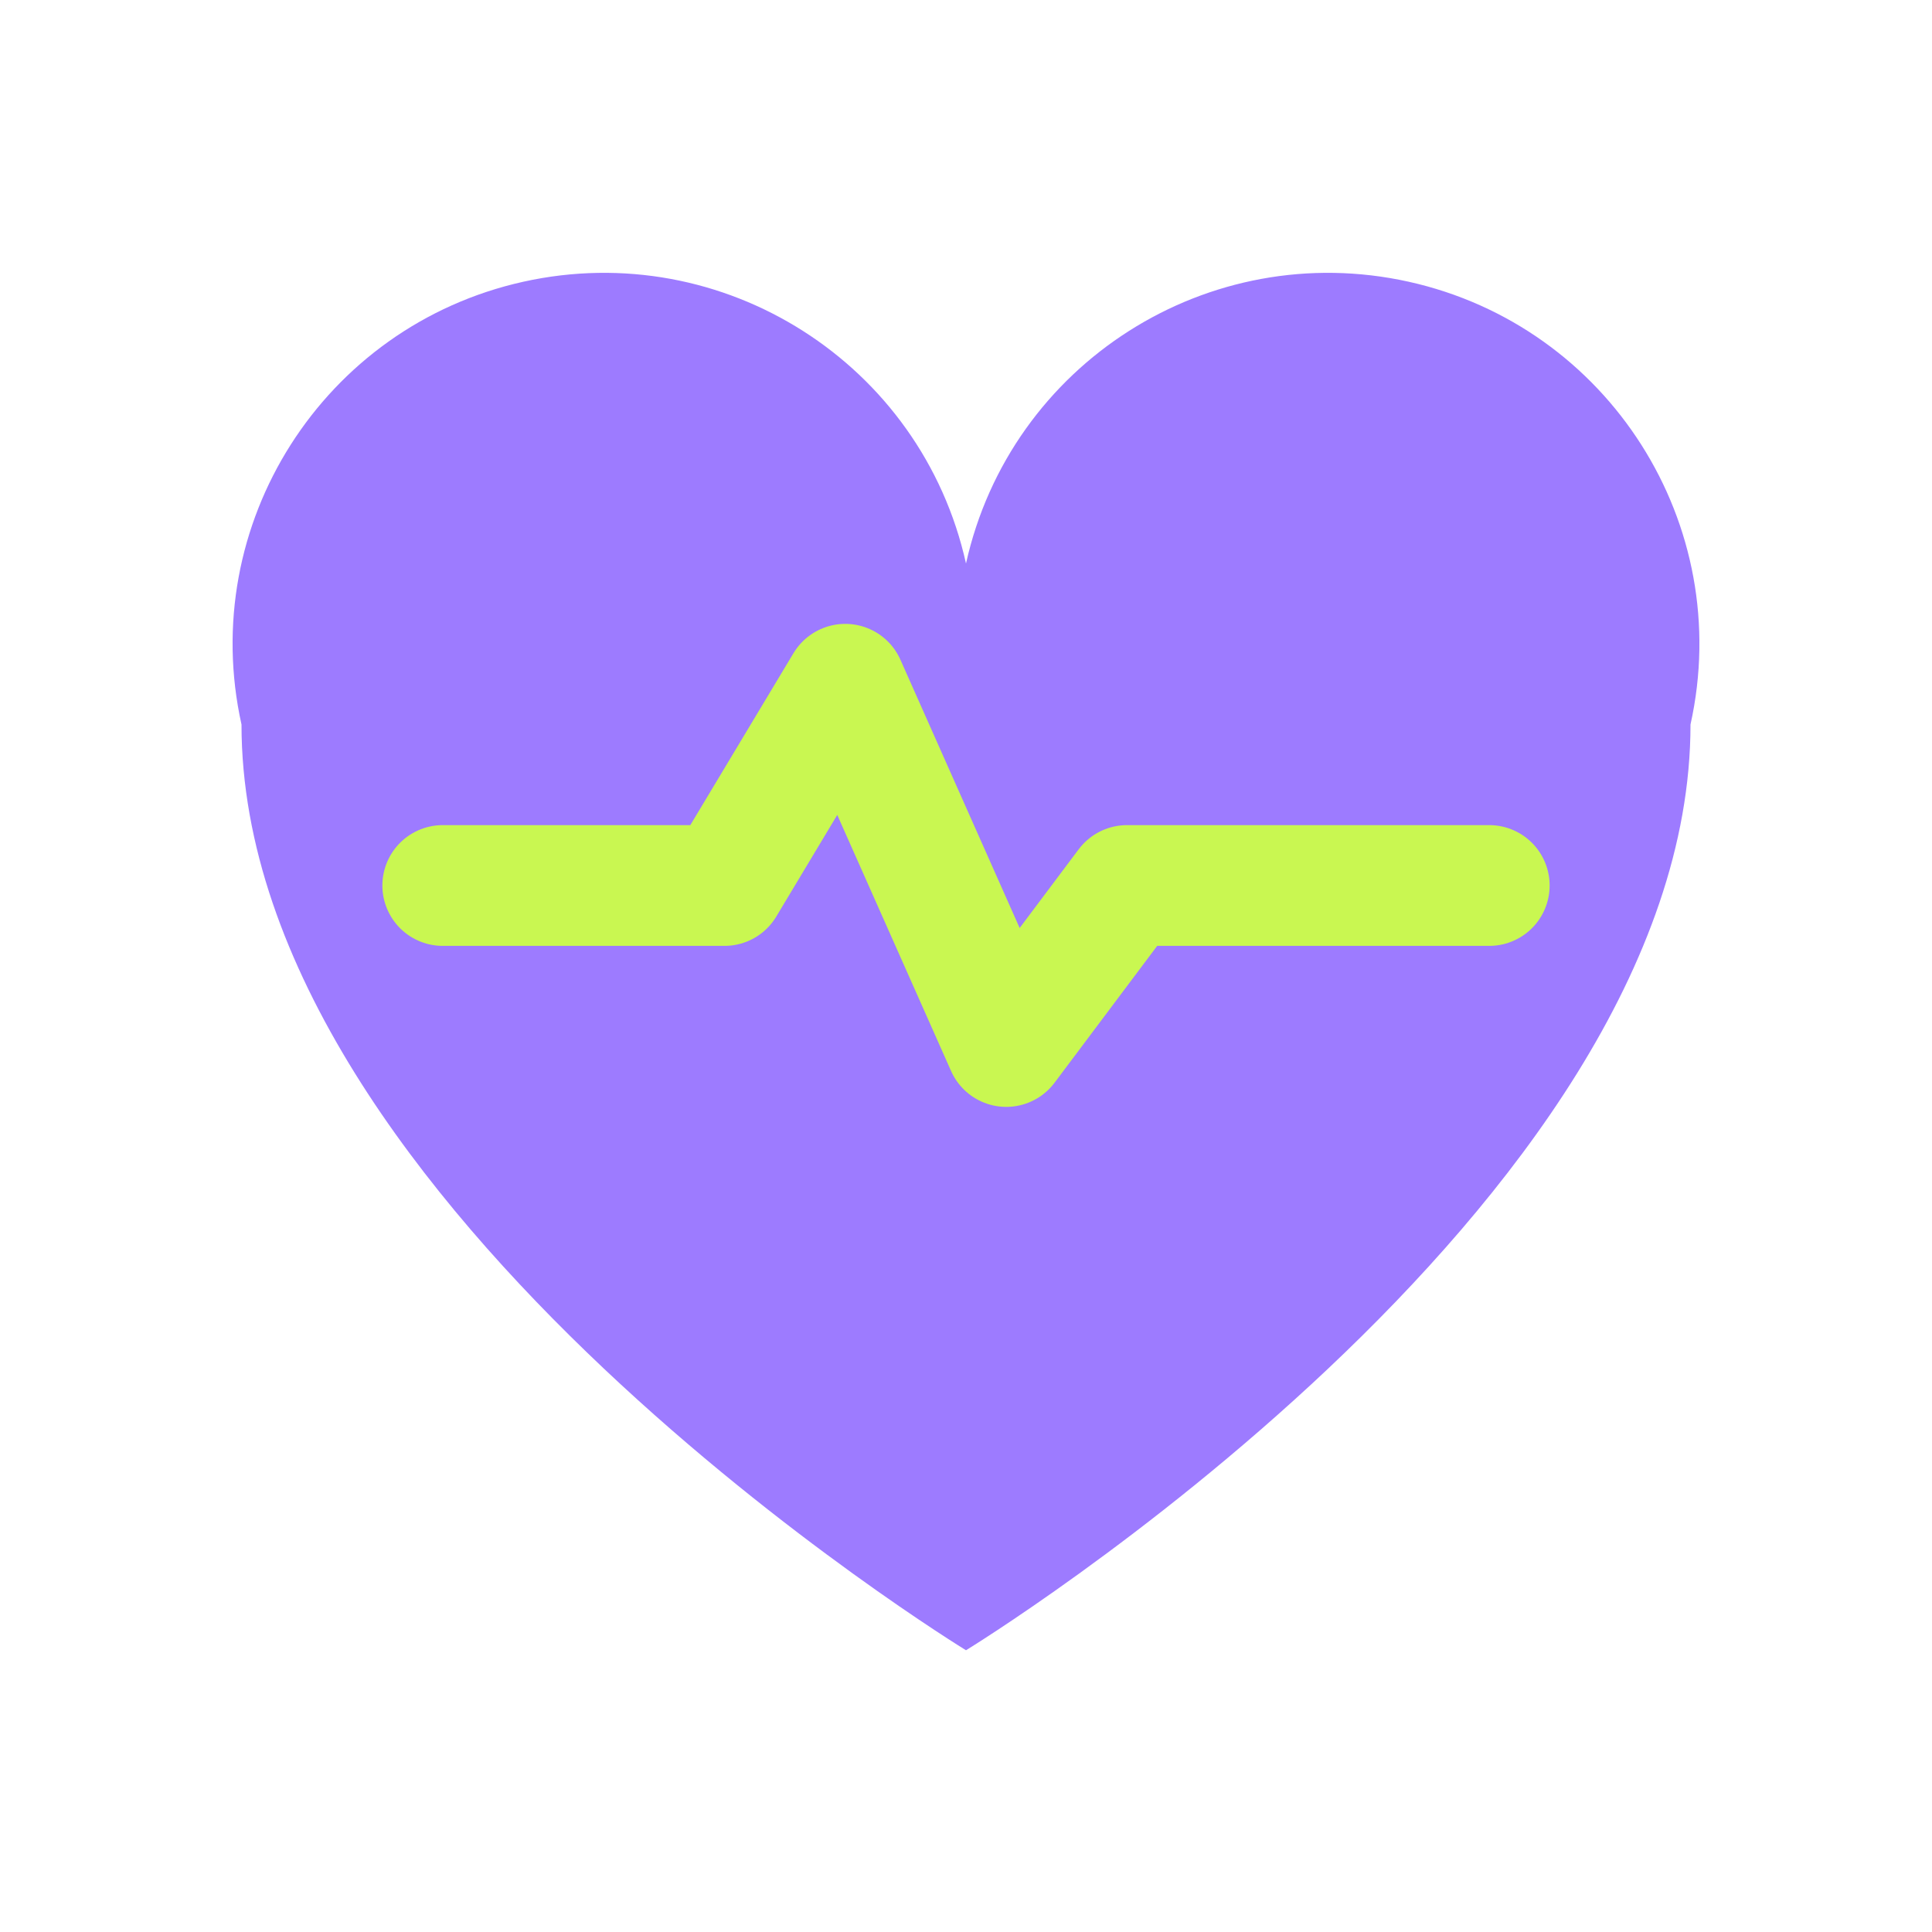
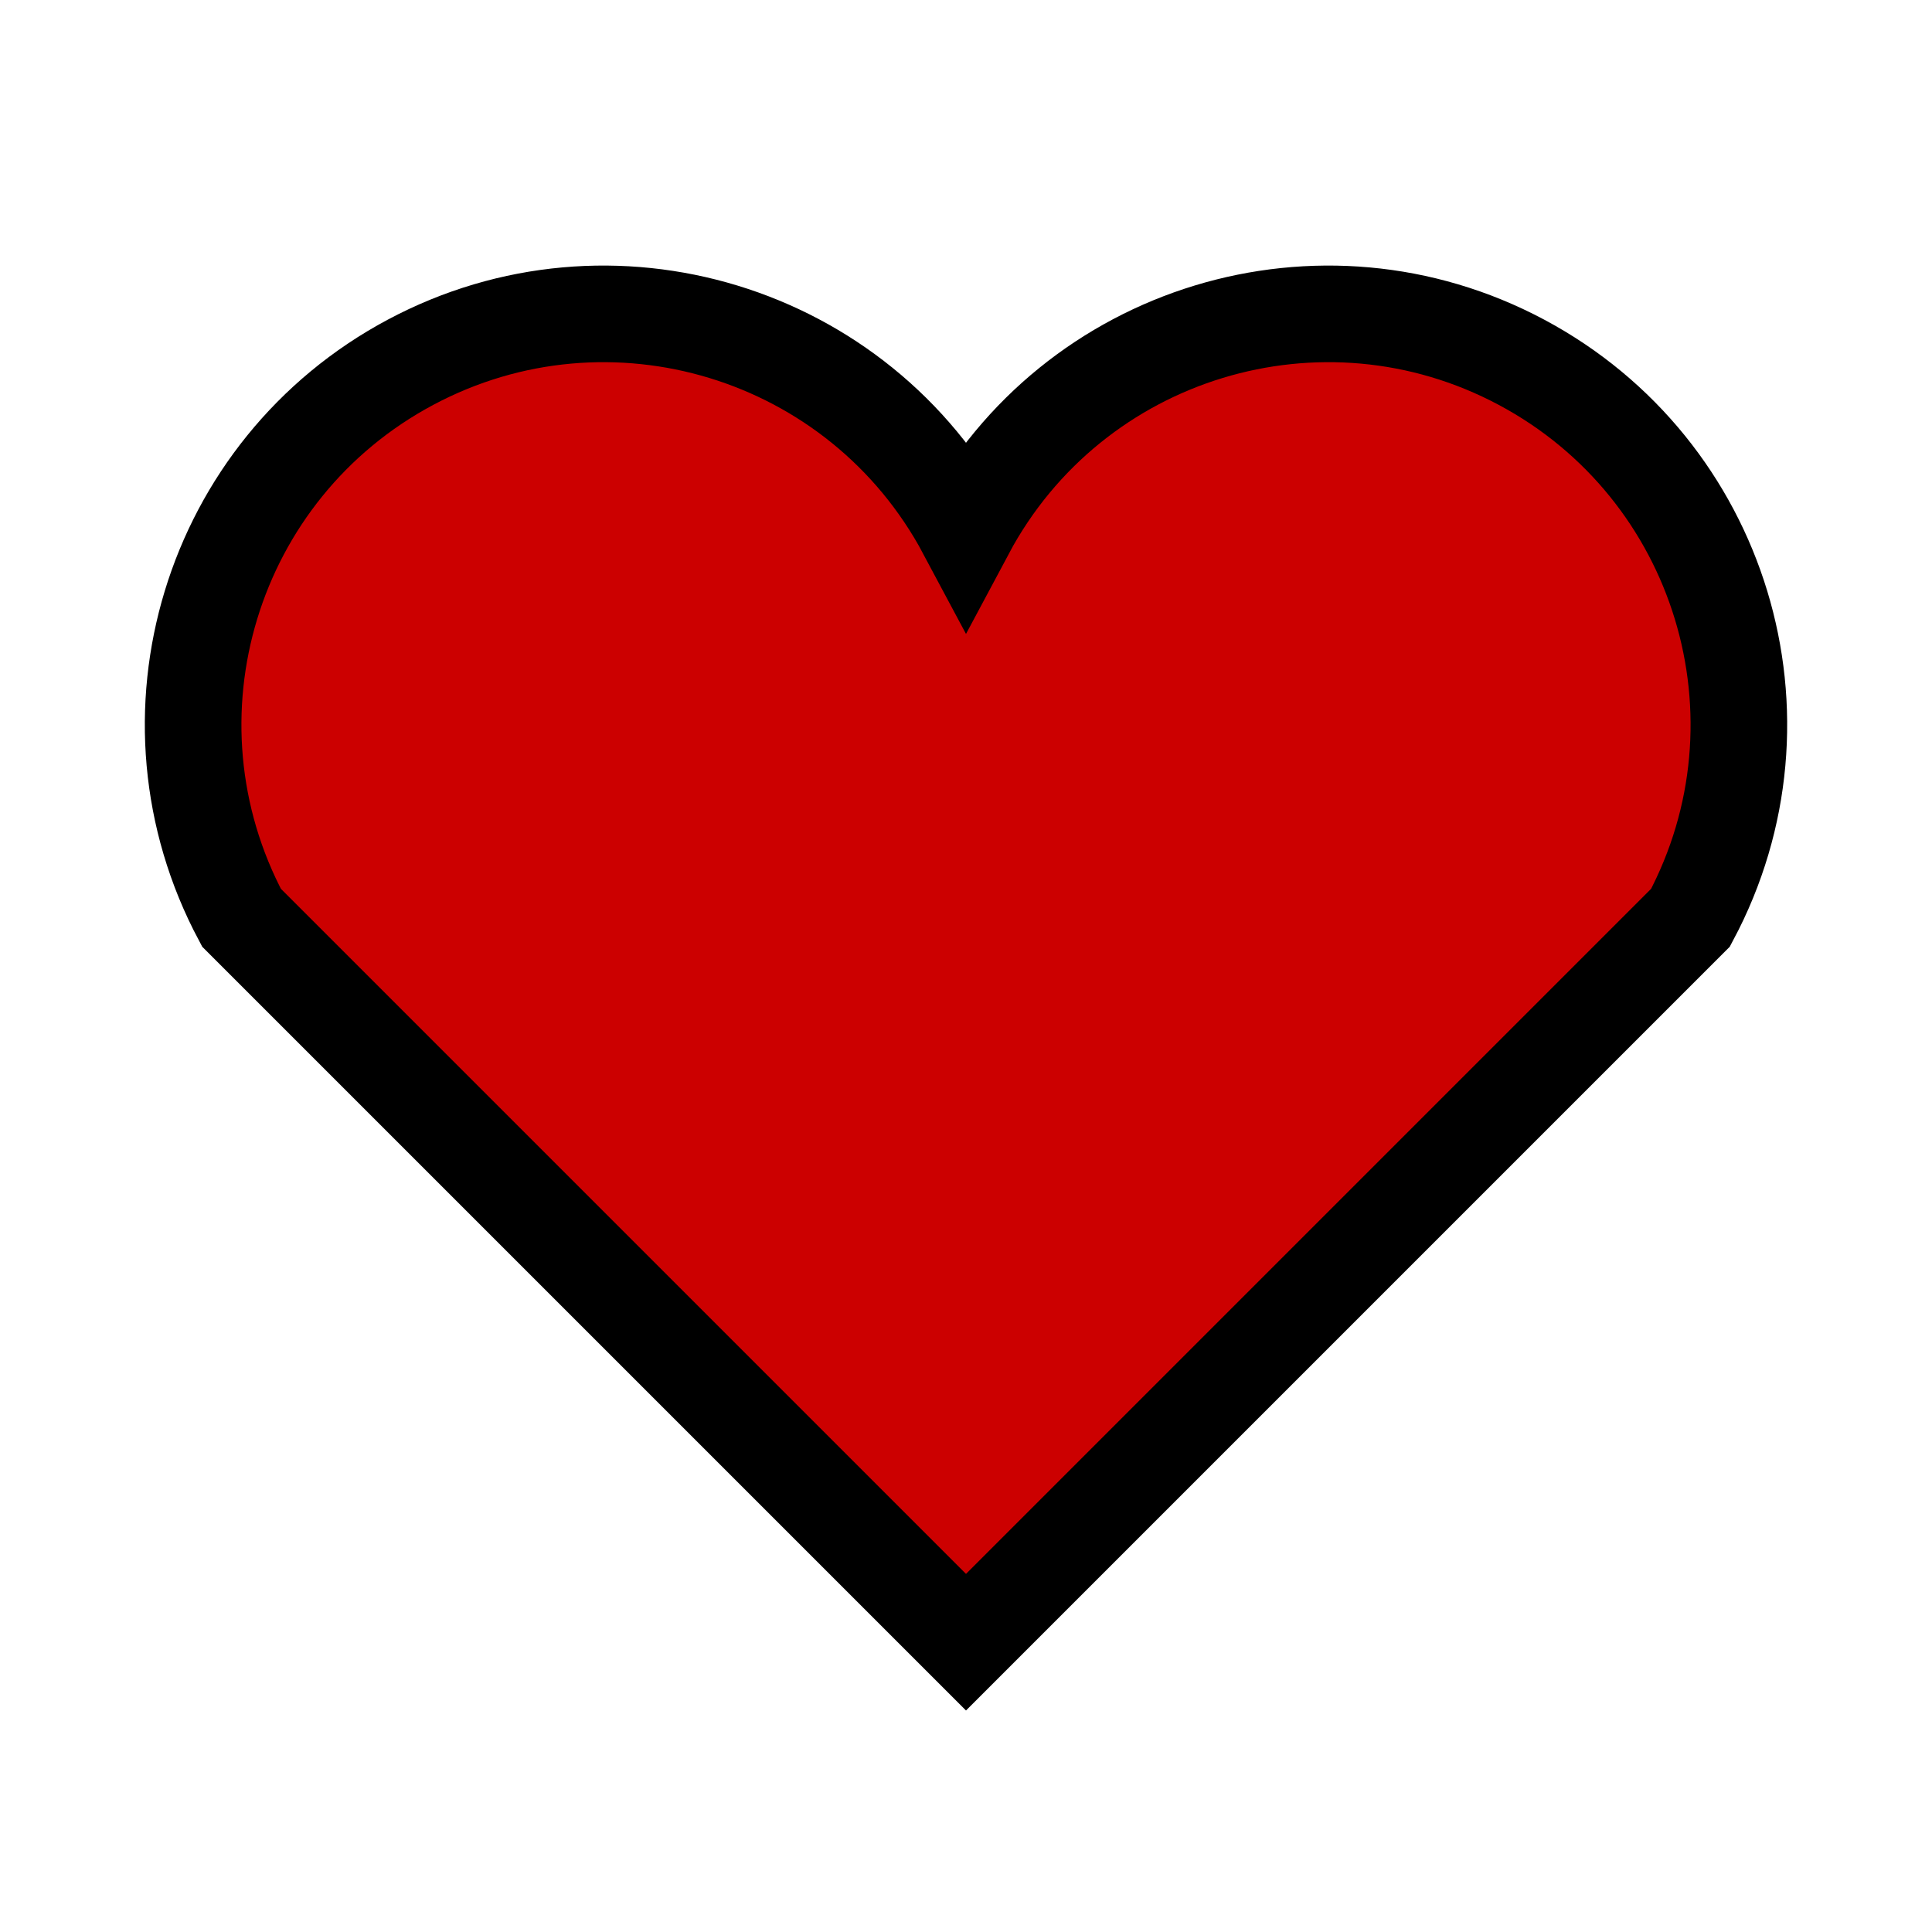
- <svg xmlns="http://www.w3.org/2000/svg" viewBox="0 0 48 48" width="48" height="48" role="img" aria-label="Heart rate sensor">
-   <path d="M24 41S6 30 6 18A9 9 0 0 1 24 14 9 9 0 0 1 42 18c0 12-18 23-18 23z" fill="#9d7bff" />
-   <path d="M11 22h7l3-5 4 9 3-4h9" fill="none" stroke="#c9f751" stroke-width="3" stroke-linecap="round" stroke-linejoin="round" />
+ <svg xmlns="http://www.w3.org/2000/svg" viewBox="0 0 40 40" width="40" height="40">
+   <path d="M20 34 L5 19 A8 8 0 0 1 20 11 A8 8 0 0 1 35 19 Z" fill="#cc0000" stroke="#000000" stroke-width="2" />
</svg>
